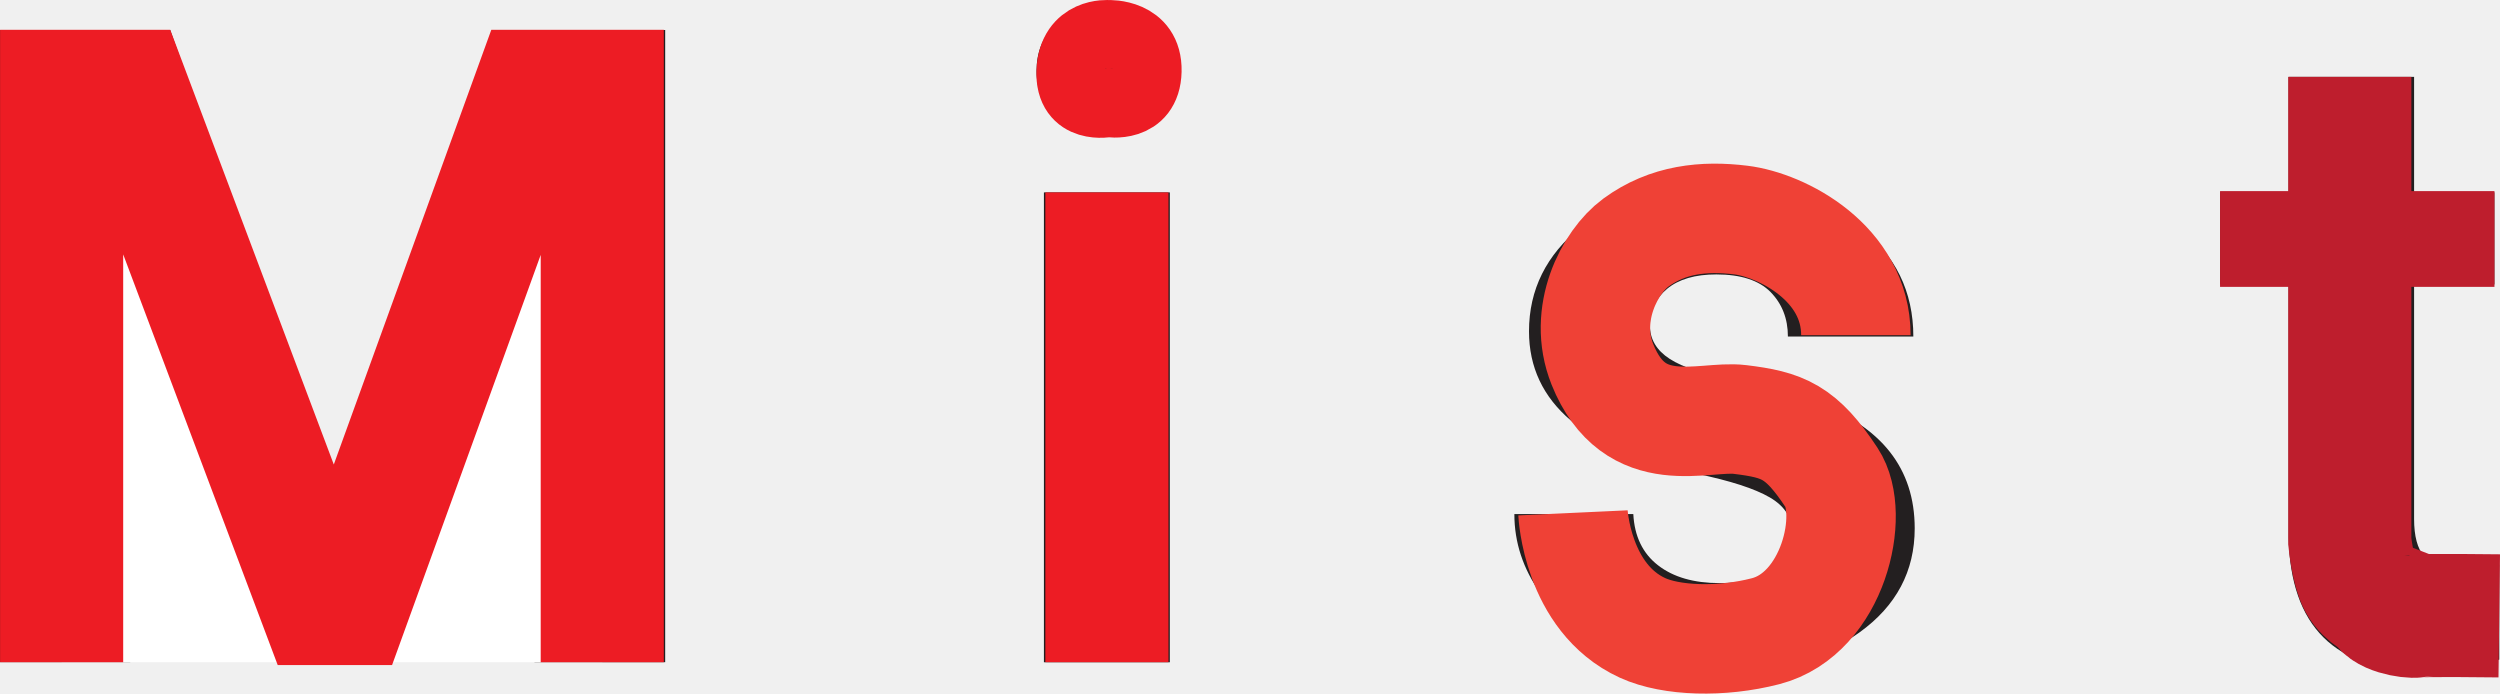
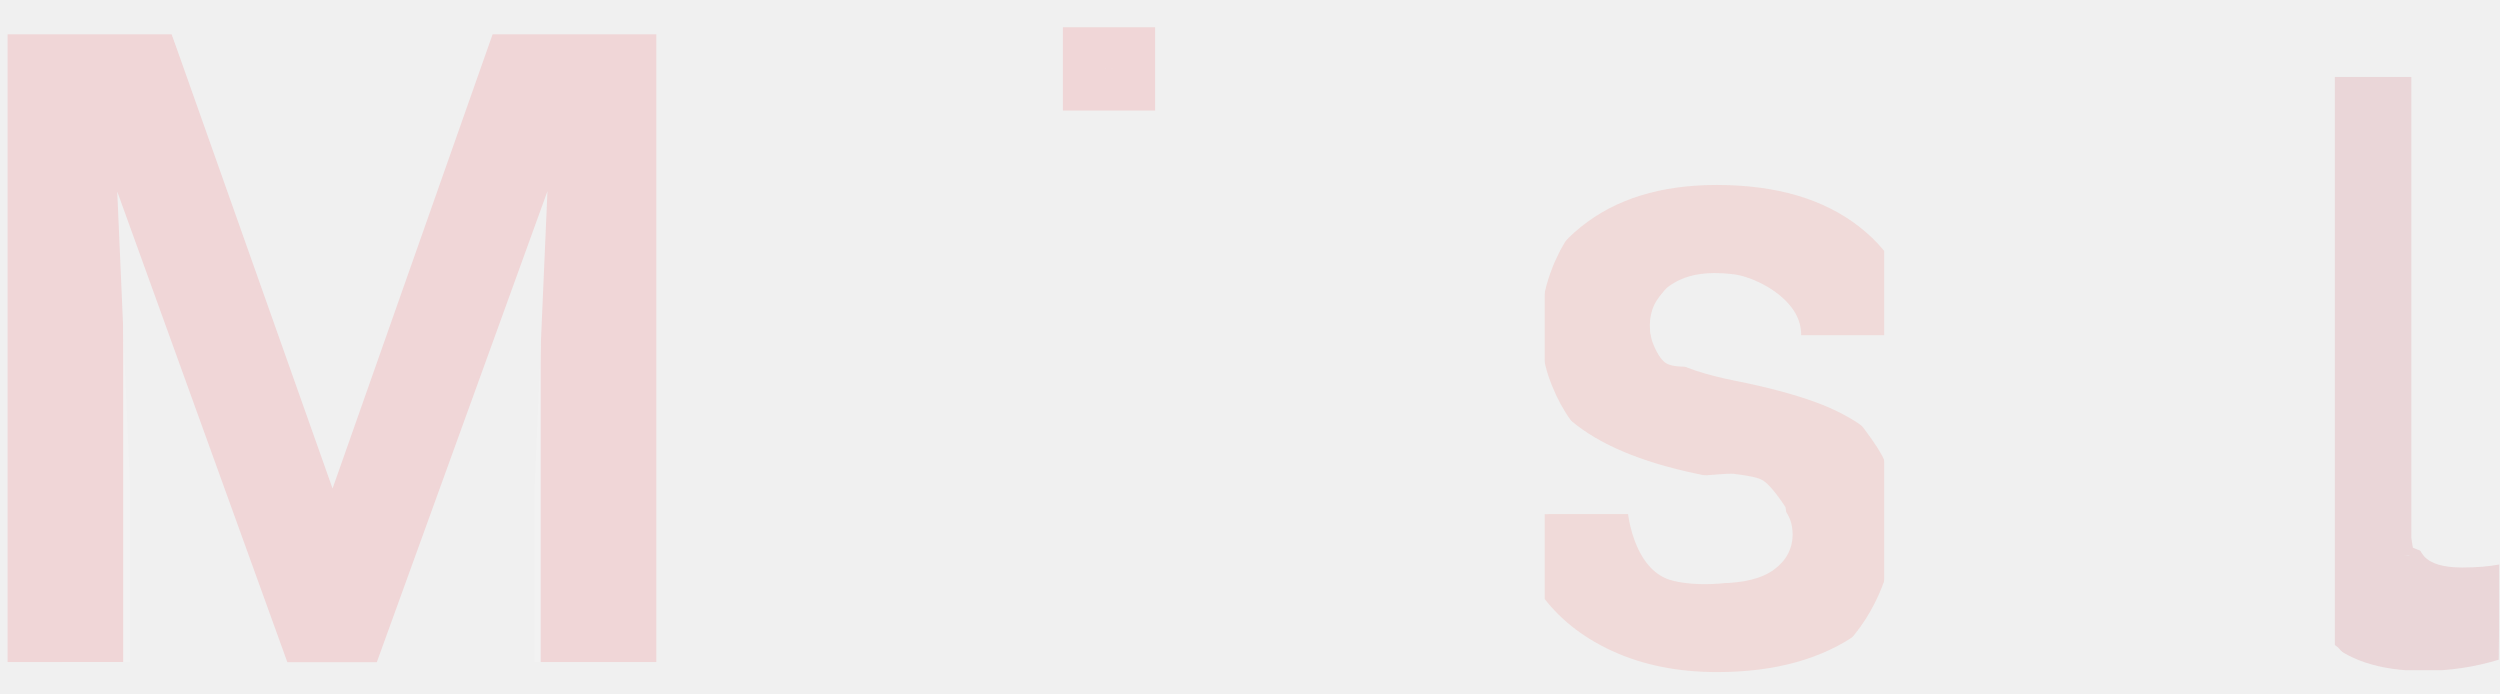
<svg xmlns="http://www.w3.org/2000/svg" id="Layer_1" data-name="Layer 1" viewBox="0 0 365.5 101.4">
  <defs>
    <style>
      .cls-1 {
        stroke: #ef4136;
        stroke-width: 16px;
      }

      .cls-1, .cls-2, .cls-3, .cls-4, .cls-5, .cls-6 {
        stroke-miterlimit: 10;
      }

      .cls-1, .cls-2, .cls-3, .cls-5, .cls-6 {
        fill: none;
      }

      .cls-2 {
        stroke-width: 14px;
      }

      .cls-2, .cls-5 {
        stroke: #be1e2d;
      }

      .cls-7 {
        fill: #231f20;
        stroke-width: 0px;
      }

      .cls-3, .cls-4, .cls-5 {
        stroke-width: 18px;
      }

      .cls-3, .cls-4, .cls-6 {
        stroke: #ed1c24;
      }

      .cls-4 {
        fill: #fff;
      }

      .cls-6 {
        stroke-width: 10px;
      }
    </style>
  </defs>
-   <g>
-     <path class="cls-7" d="m24.88,4.39l23.74,67.03L72.24,4.39h25.01v92.42h-19.11v-25.26l1.9-43.61-24.95,68.87h-13.08L17.14,28l1.9,43.54v25.26H0V4.39h24.88Z" />
-     <path class="cls-7" d="m151.54,10.36c0-2.75.92-5.01,2.76-6.79s4.35-2.67,7.52-2.67,5.63.89,7.49,2.67c1.86,1.78,2.79,4.04,2.79,6.79s-.94,5.08-2.82,6.86c-1.88,1.78-4.37,2.67-7.46,2.67s-5.58-.89-7.46-2.67c-1.88-1.78-2.82-4.06-2.82-6.86Zm19.49,86.46h-18.41V28.13h18.41v68.68Z" />
-     <path class="cls-7" d="m262.07,78.02c0-2.24-1.11-4.01-3.33-5.3-2.22-1.29-5.79-2.44-10.7-3.46-16.33-3.43-24.5-10.37-24.5-20.82,0-6.09,2.53-11.18,7.59-15.27,5.06-4.08,11.67-6.13,19.84-6.13,8.72,0,15.69,2.05,20.92,6.16,5.23,4.1,7.84,9.44,7.84,16h-18.34c0-2.62-.85-4.79-2.54-6.51-1.69-1.71-4.34-2.57-7.93-2.57-3.09,0-5.48.7-7.17,2.09-1.69,1.4-2.54,3.17-2.54,5.33,0,2.03.96,3.67,2.89,4.92,1.92,1.25,5.17,2.33,9.74,3.24,4.57.91,8.42,1.94,11.55,3.08,9.69,3.55,14.54,9.71,14.54,18.47,0,6.26-2.69,11.33-8.06,15.2-5.38,3.87-12.31,5.81-20.82,5.81-5.76,0-10.87-1.03-15.33-3.08-4.47-2.05-7.97-4.87-10.51-8.44-2.54-3.58-3.81-7.44-3.81-11.58h17.39c.17,3.26,1.38,5.76,3.62,7.49,2.24,1.74,5.25,2.6,9.01,2.6,3.51,0,6.17-.67,7.97-2s2.7-3.08,2.7-5.24Z" />
-     <path class="cls-7" d="m352.94,11.24v16.88h11.74v13.46h-11.74v34.28c0,2.54.49,4.36,1.46,5.46.97,1.1,2.83,1.65,5.59,1.65,2.03,0,3.83-.15,5.4-.44v13.9c-3.6,1.1-7.3,1.65-11.11,1.65-12.87,0-19.42-6.5-19.68-19.49v-37.01h-10.03v-13.46h10.03V11.24h18.34Z" />
+   <g id="marketing-masks">
+     <mask id="mask-marketing-m">
+       <path id="mask-M" class="cls-7" d="m24.88,4.39l23.74,67.03L72.24,4.39h25.01v92.42h-19.11v-25.26l1.9-43.61-24.95,68.87h-13.08L17.14,28l1.9,43.54v25.26H0V4.39h24.88Z" />
+     </mask>
+     <mask id="mask-marketing-i">
+       <path id="mask-i" class="cls-7" d="m151.54,10.36c0-2.75.92-5.01,2.76-6.79s4.35-2.67,7.52-2.67,5.63.89,7.49,2.67c1.86,1.78,2.79,4.04,2.79,6.79s-.94,5.08-2.82,6.86c-1.88,1.78-4.37,2.67-7.46,2.67s-5.58-.89-7.46-2.67c-1.88-1.78-2.82-4.06-2.82-6.86Zm19.49,86.46h-18.41V28.13h18.41v68.68Z" />
+     </mask>
+     <mask id="mask-marketing-s">
+       <path id="mask-s" class="cls-7" d="m262.07,78.02c0-2.24-1.11-4.01-3.33-5.3-2.22-1.29-5.79-2.44-10.7-3.46-16.33-3.43-24.5-10.37-24.5-20.82,0-6.09,2.53-11.18,7.59-15.27,5.06-4.08,11.67-6.13,19.84-6.13,8.72,0,15.69,2.05,20.92,6.16,5.23,4.1,7.84,9.44,7.84,16h-18.34c0-2.62-.85-4.79-2.54-6.51-1.69-1.71-4.34-2.57-7.93-2.57-3.09,0-5.48.7-7.17,2.09-1.69,1.4-2.54,3.17-2.54,5.33,0,2.03.96,3.67,2.89,4.92,1.92,1.25,5.17,2.33,9.74,3.24,4.57.91,8.42,1.94,11.55,3.08,9.69,3.55,14.54,9.71,14.54,18.47,0,6.26-2.69,11.33-8.06,15.2-5.38,3.87-12.31,5.81-20.82,5.81-5.76,0-10.87-1.03-15.33-3.08-4.47-2.05-7.97-4.87-10.51-8.44-2.54-3.58-3.81-7.44-3.81-11.58h17.39c.17,3.26,1.38,5.76,3.62,7.49,2.24,1.74,5.25,2.6,9.01,2.6,3.51,0,6.17-.67,7.97-2s2.7-3.08,2.7-5.24Z" />
+     </mask>
+     <mask id="mask-marketing-t">
+       <path id="mask-t" class="cls-7" d="m352.94,11.24v16.88h11.74v13.46h-11.74v34.28c0,2.54.49,4.36,1.46,5.46.97,1.1,2.83,1.65,5.59,1.65,2.03,0,3.83-.15,5.4-.44v13.9c-3.6,1.1-7.3,1.65-11.11,1.65-12.87,0-19.42-6.5-19.68-19.49v-37.01h-10.03v-13.46h10.03V11.24h18.34Z" />
+     </mask>
  </g>
-   <polyline class="cls-4" points="9.01 96.81 9.01 13.36 18.66 13.36 46.83 88.23 51.01 88.23 78.14 13.36 88.05 13.36 88.05 96.81" />
-   <path class="cls-6" d="m162.07,15.05s5.55.98,5.68-4.66-5.68-5.38-5.68-5.38c0,0-5.28-.46-5.54,5.38s5.54,4.66,5.54,4.66Z" />
-   <line class="cls-3" x1="161.83" y1="28.13" x2="161.83" y2="96.81" />
-   <path class="cls-1" d="m271.33,49.01c0-10.55-10.81-16.1-16.83-16.84-5.35-.66-10.67-.13-15.35,3.31-3.76,2.76-7.84,10.38-4.88,17.79,4.73,11.8,14.78,7.4,20.12,8.06,6.3.77,8.93,1.74,13.4,8.51,3.54,5.35.22,19.88-9.65,22.44-6.52,1.69-13.83,1.43-18-.48-9.59-4.4-10.17-16.82-10.17-16.82" />
-   <path class="cls-5" d="m343.54,11.24v67.91s.4,4.14,1.44,6.04,3.23,2.76,3.23,2.76c0,1.63,4.14,2.29,5.01,2.12s12.17-.03,12.17-.03" />
-   <line class="cls-2" x1="324.57" y1="34.94" x2="364.69" y2="34.94" />
+   <g id="marketting-lab">
+     <polyline mask="url(#mask-marketing-m)" id="marketting-char-m" class="cls-4" points="9.01 96.81 9.01 13.36 18.66 13.36 46.83 88.23 51.01 88.23 78.14 13.36 88.05 13.36 88.05 96.81" />
+     <path mask="url(#mask-marketing-i)" id="marketing-char-i" class="cls-6" d="m162.07,15.05s5.55.98,5.68-4.66-5.68-5.38-5.68-5.38c0,0-5.28-.46-5.54,5.38s5.54,4.66,5.54,4.66Z" />
+     <line mask="url(#mask-marketing-i)" id="marketing-char-i" class="cls-3" x1="161.83" y1="28.13" x2="161.83" y2="96.81" />
+     <path mask="url(#mask-marketing-s)" id="marketing-char-s" class="cls-1" d="m271.33,49.01c0-10.55-10.81-16.1-16.83-16.84-5.35-.66-10.67-.13-15.35,3.31-3.76,2.76-7.84,10.38-4.88,17.79,4.73,11.8,14.78,7.4,20.12,8.06,6.3.77,8.93,1.74,13.4,8.51,3.54,5.35.22,19.88-9.65,22.44-6.52,1.69-13.83,1.43-18-.48-9.59-4.4-10.17-16.82-10.17-16.82" />
+     <path mask="url(#mask-marketing-t)" id="marketing-char-t" class="cls-5" d="m343.54,11.24v67.91s.4,4.14,1.44,6.04,3.23,2.76,3.23,2.76c0,1.63,4.14,2.29,5.01,2.12s12.17-.03,12.17-.03" />
+     <line mask="url(#mask-marketing-t)" id="marketing-char-t" class="cls-2" x1="324.57" y1="34.94" x2="364.69" y2="34.94" />
+   </g>
</svg>
